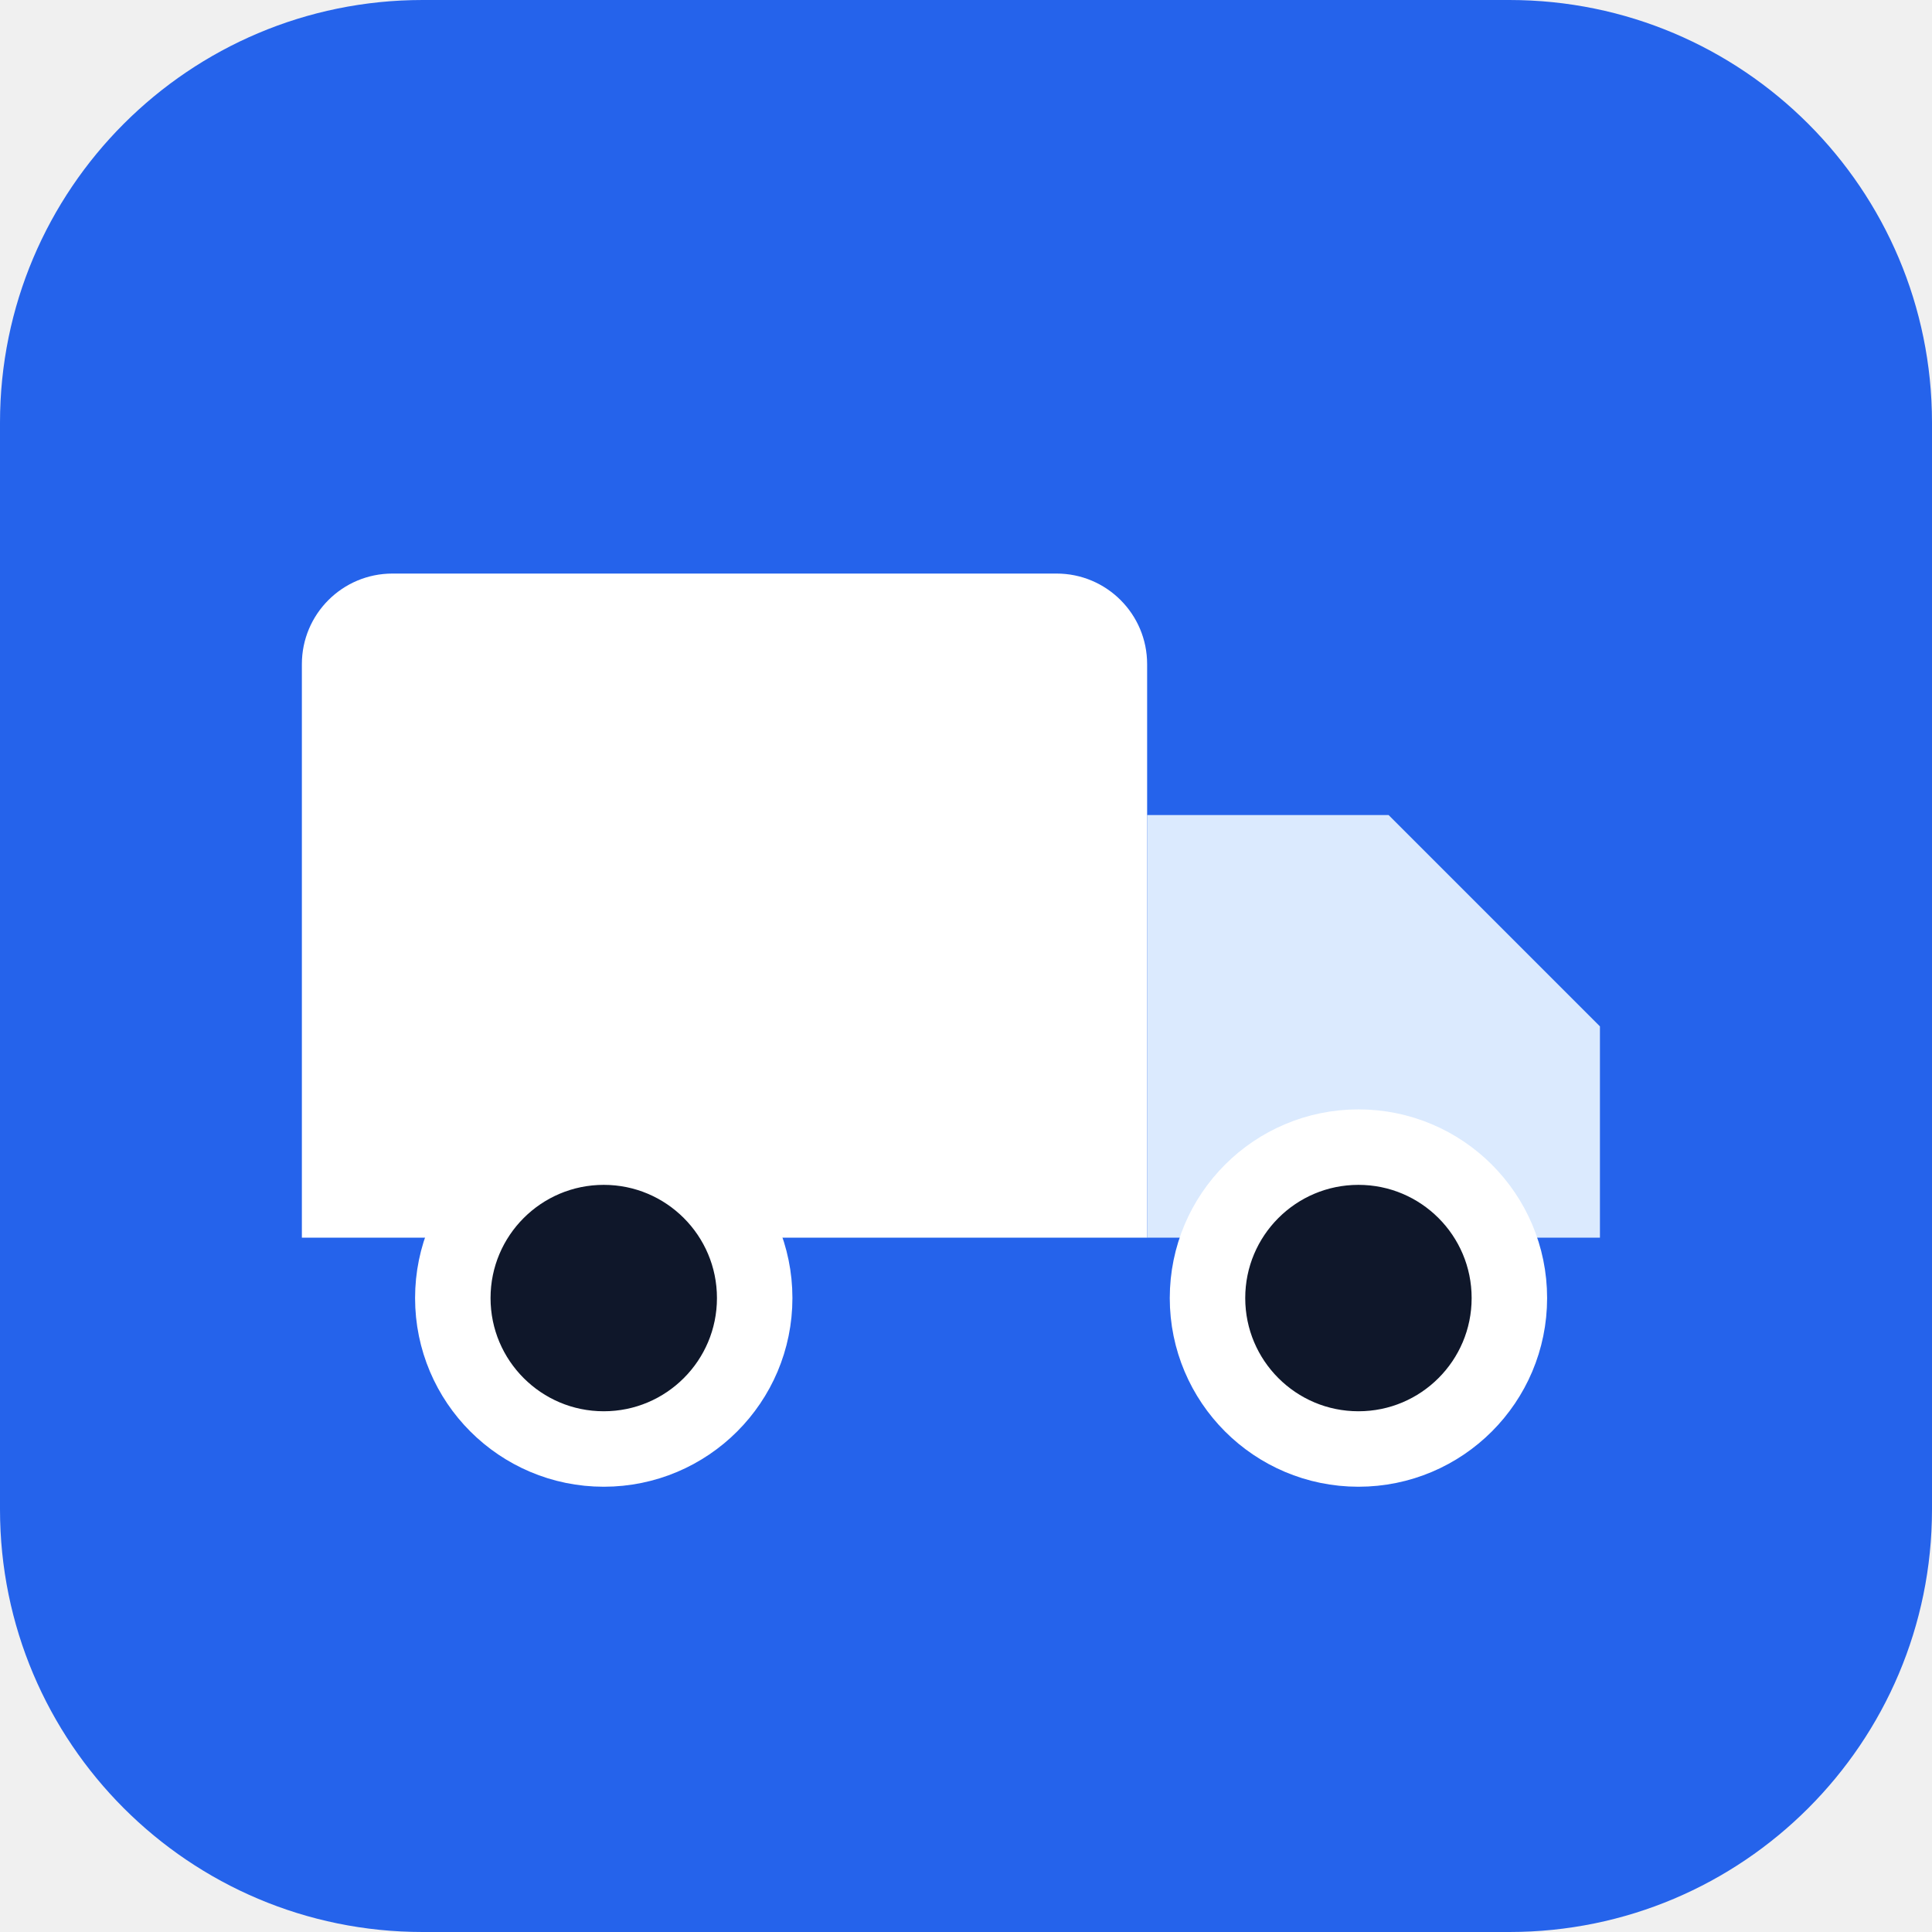
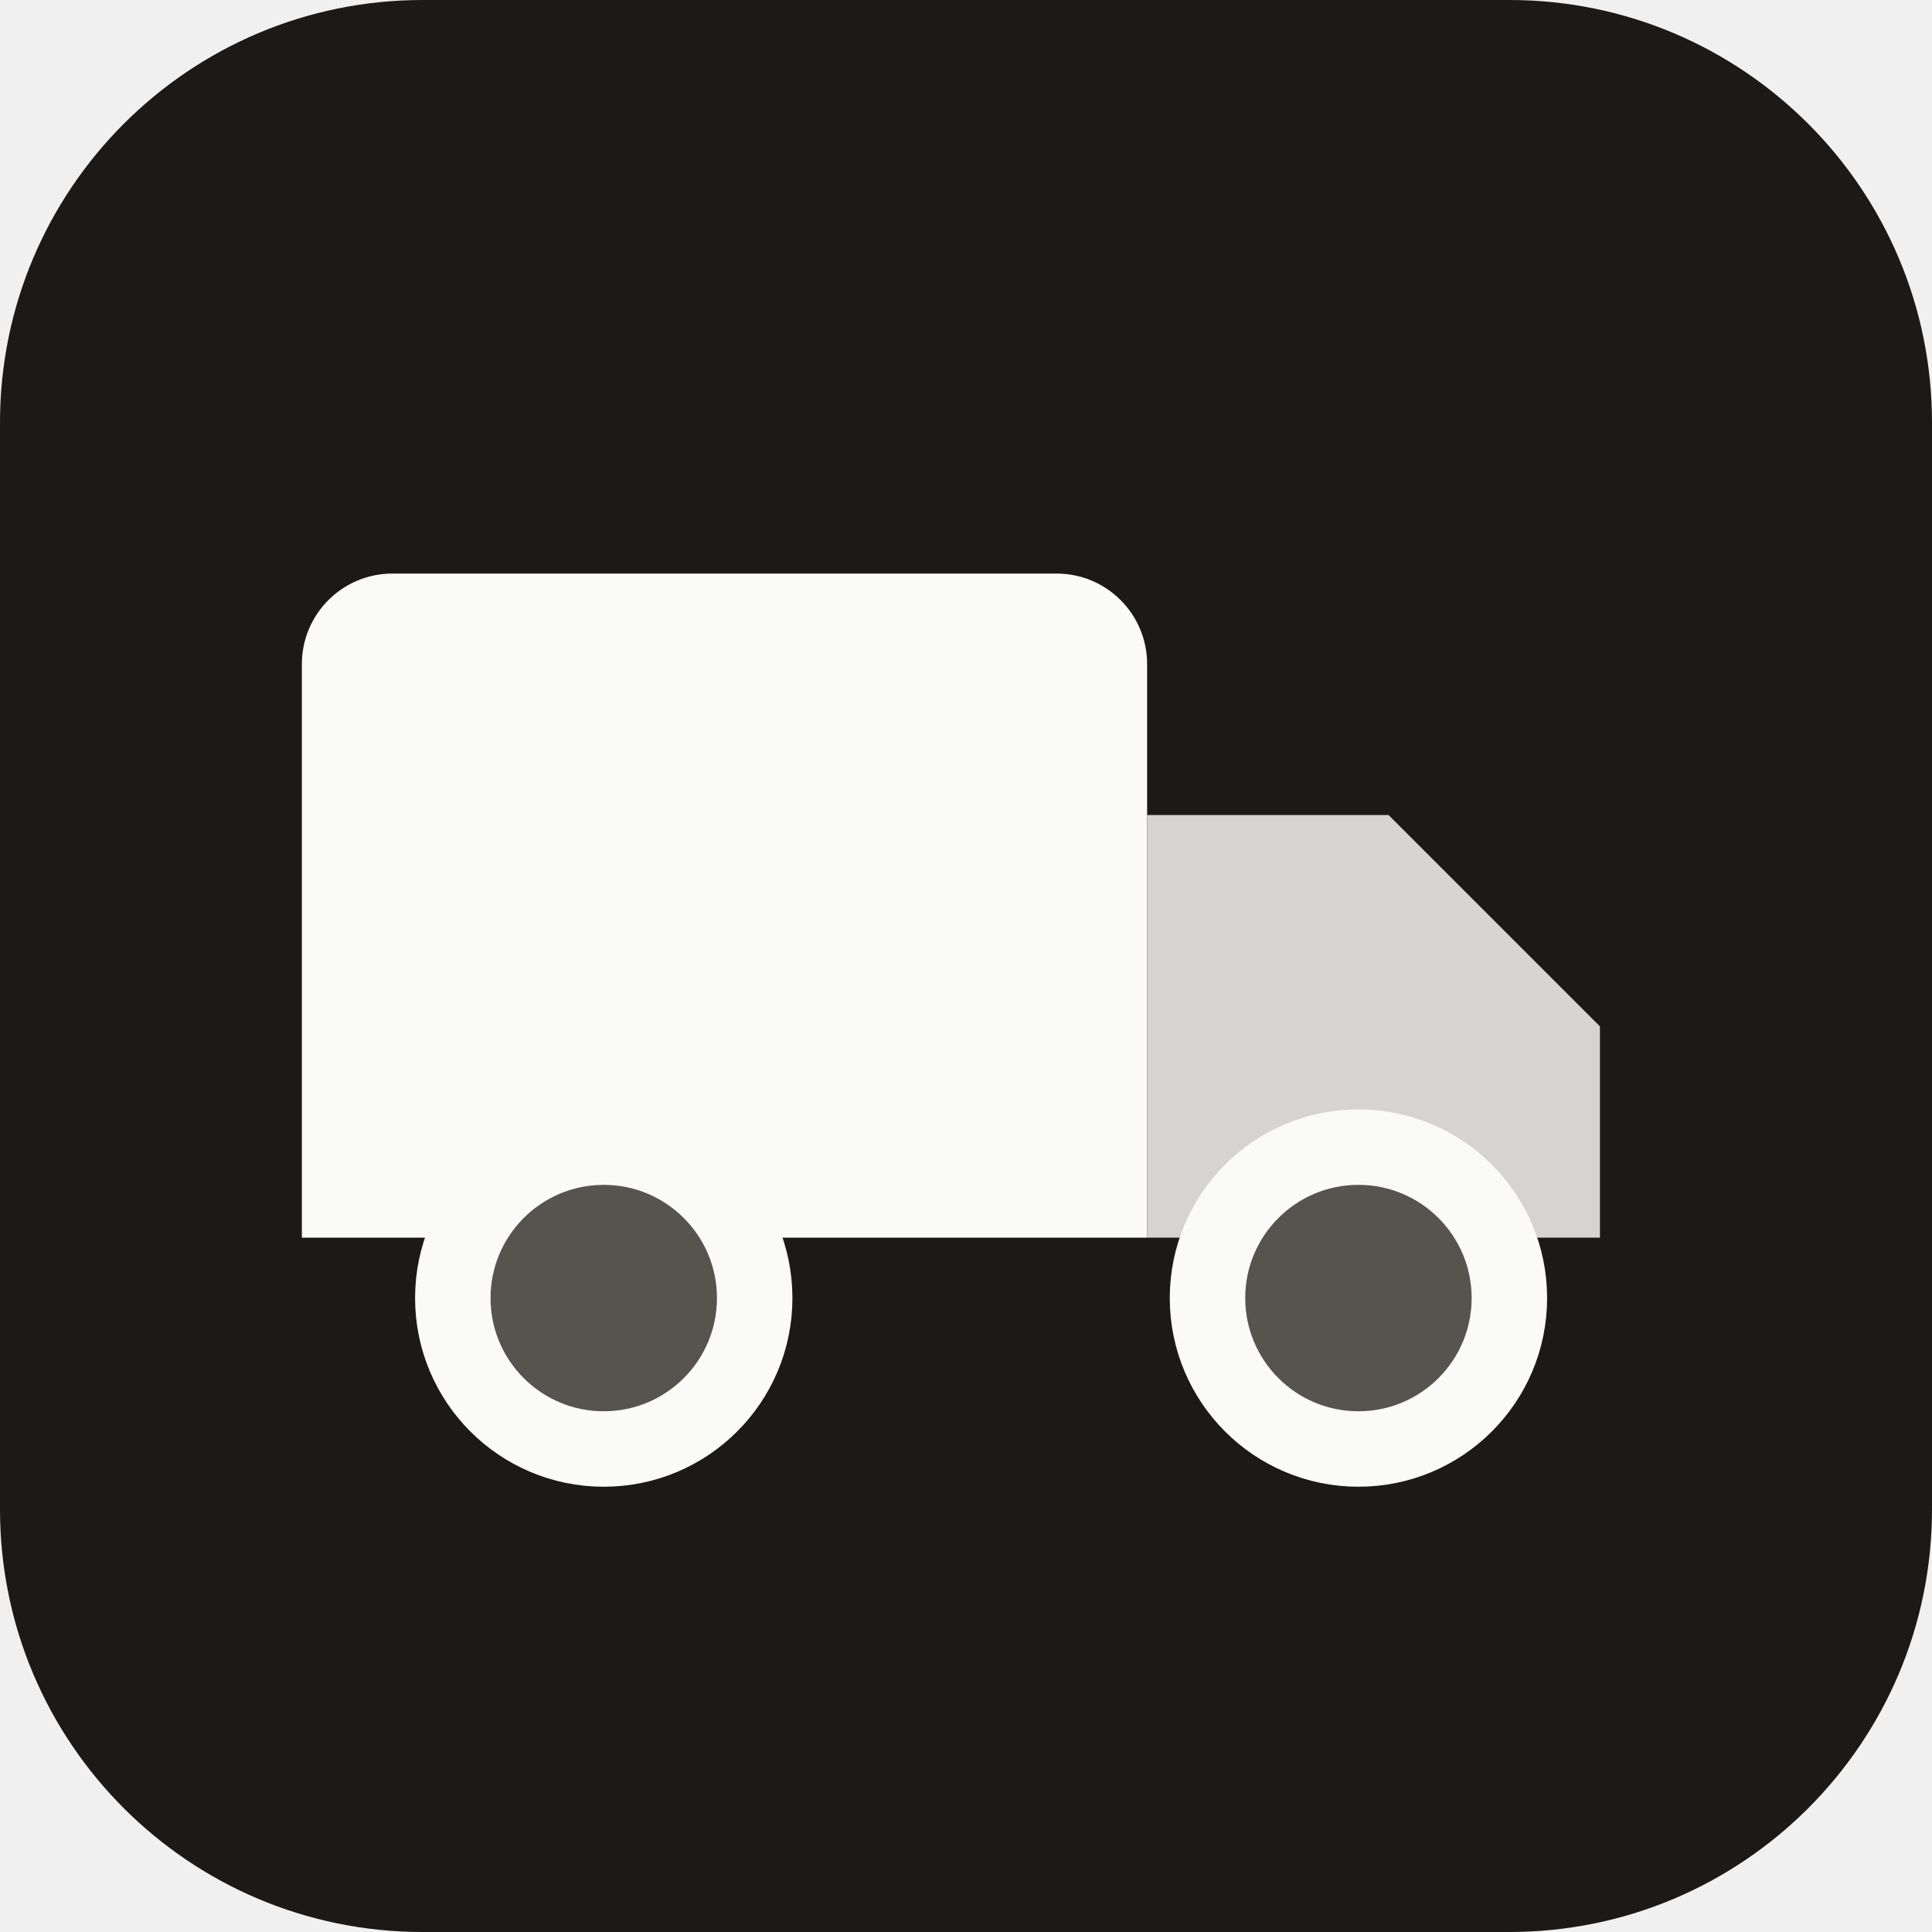
<svg xmlns="http://www.w3.org/2000/svg" viewBox="0 0 64 64">
-   <rect width="64" height="64" rx="14" fill="#2563eb" />
-   <path d="M10 22a3 3 0 0 1 3-3h22a3 3 0 0 1 3 3v19H10z" fill="#fff" />
-   <path d="M38 27h8l7 7v7H38z" fill="#dbeafe" />
-   <circle cx="20" cy="43" r="5" fill="#0f172a" stroke="#fff" stroke-width="2.5" />
-   <circle cx="45" cy="43" r="5" fill="#0f172a" stroke="#fff" stroke-width="2.5" />
+   <rect width="64" height="64" rx="14" fill="#1c1917" />
+   <path d="M10 22a3 3 0 0 1 3-3h22a3 3 0 0 1 3 3v19H10z" fill="#fafaf9" />
+   <path d="M38 27h8l7 7v7H38z" fill="#d6d3d1" />
+   <circle cx="20" cy="43" r="5" fill="#57534e" stroke="#fafaf9" stroke-width="2.5" />
+   <circle cx="45" cy="43" r="5" fill="#57534e" stroke="#fafaf9" stroke-width="2.5" />
</svg>
